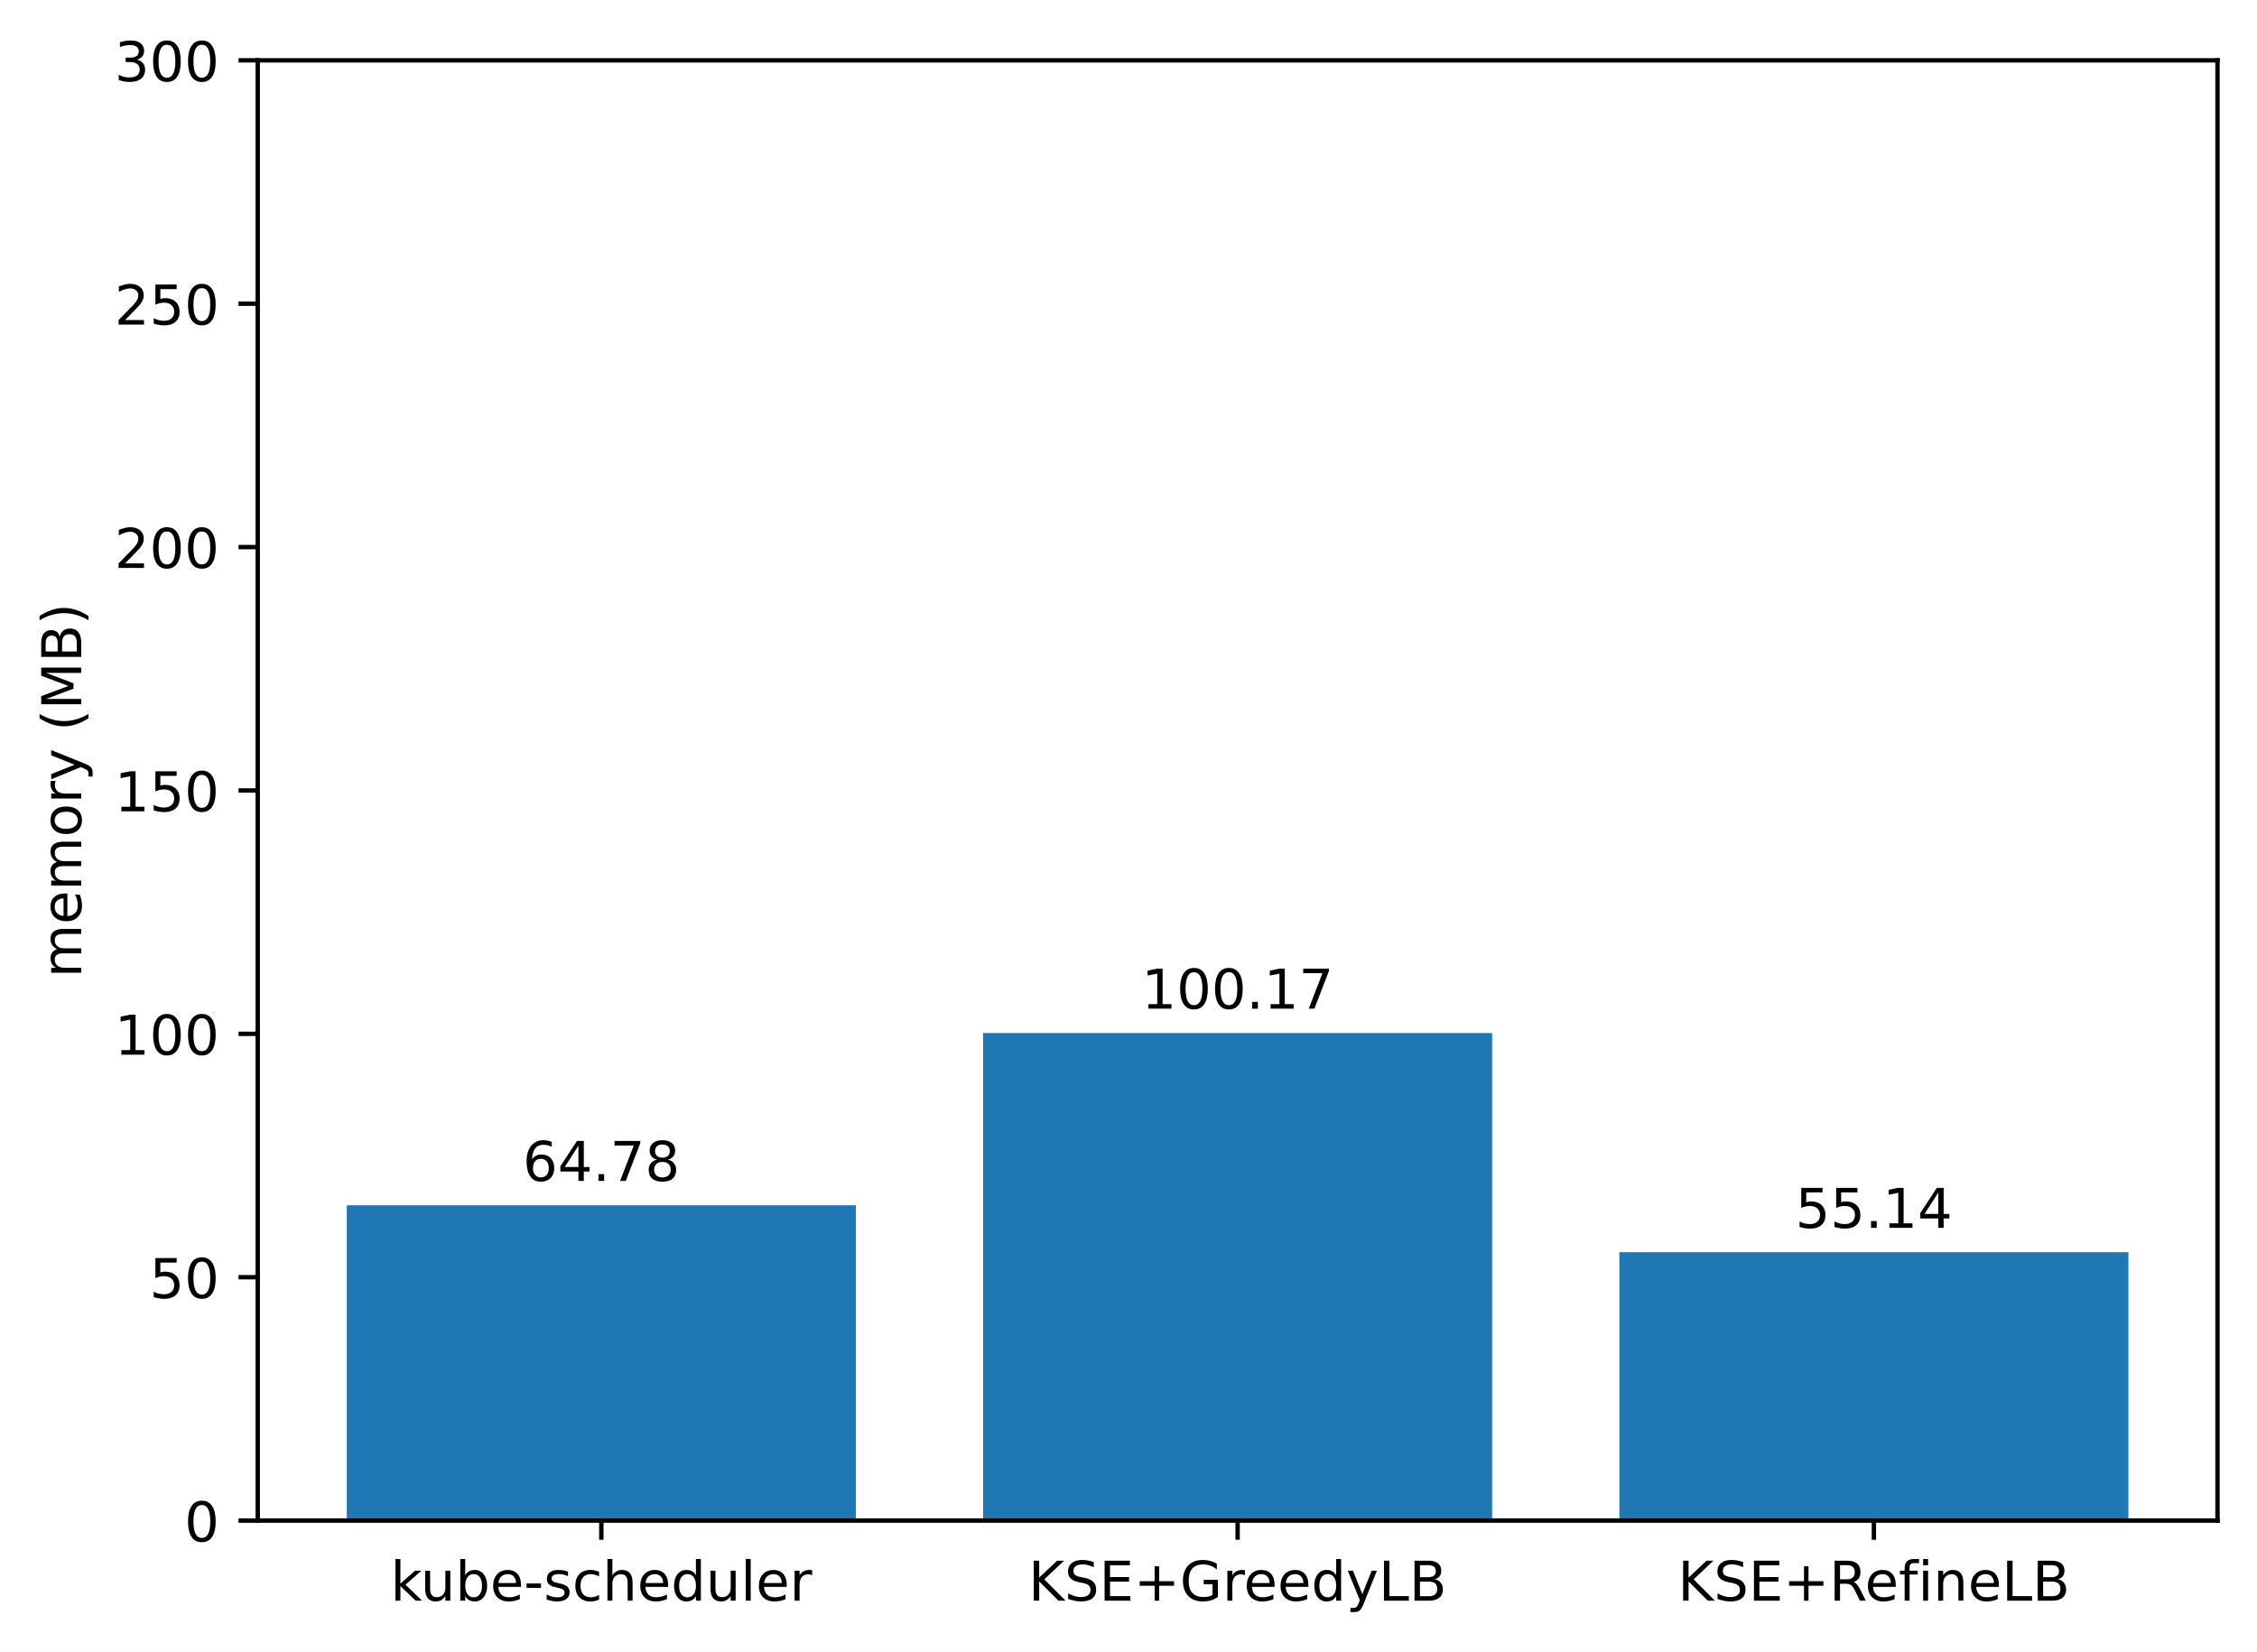
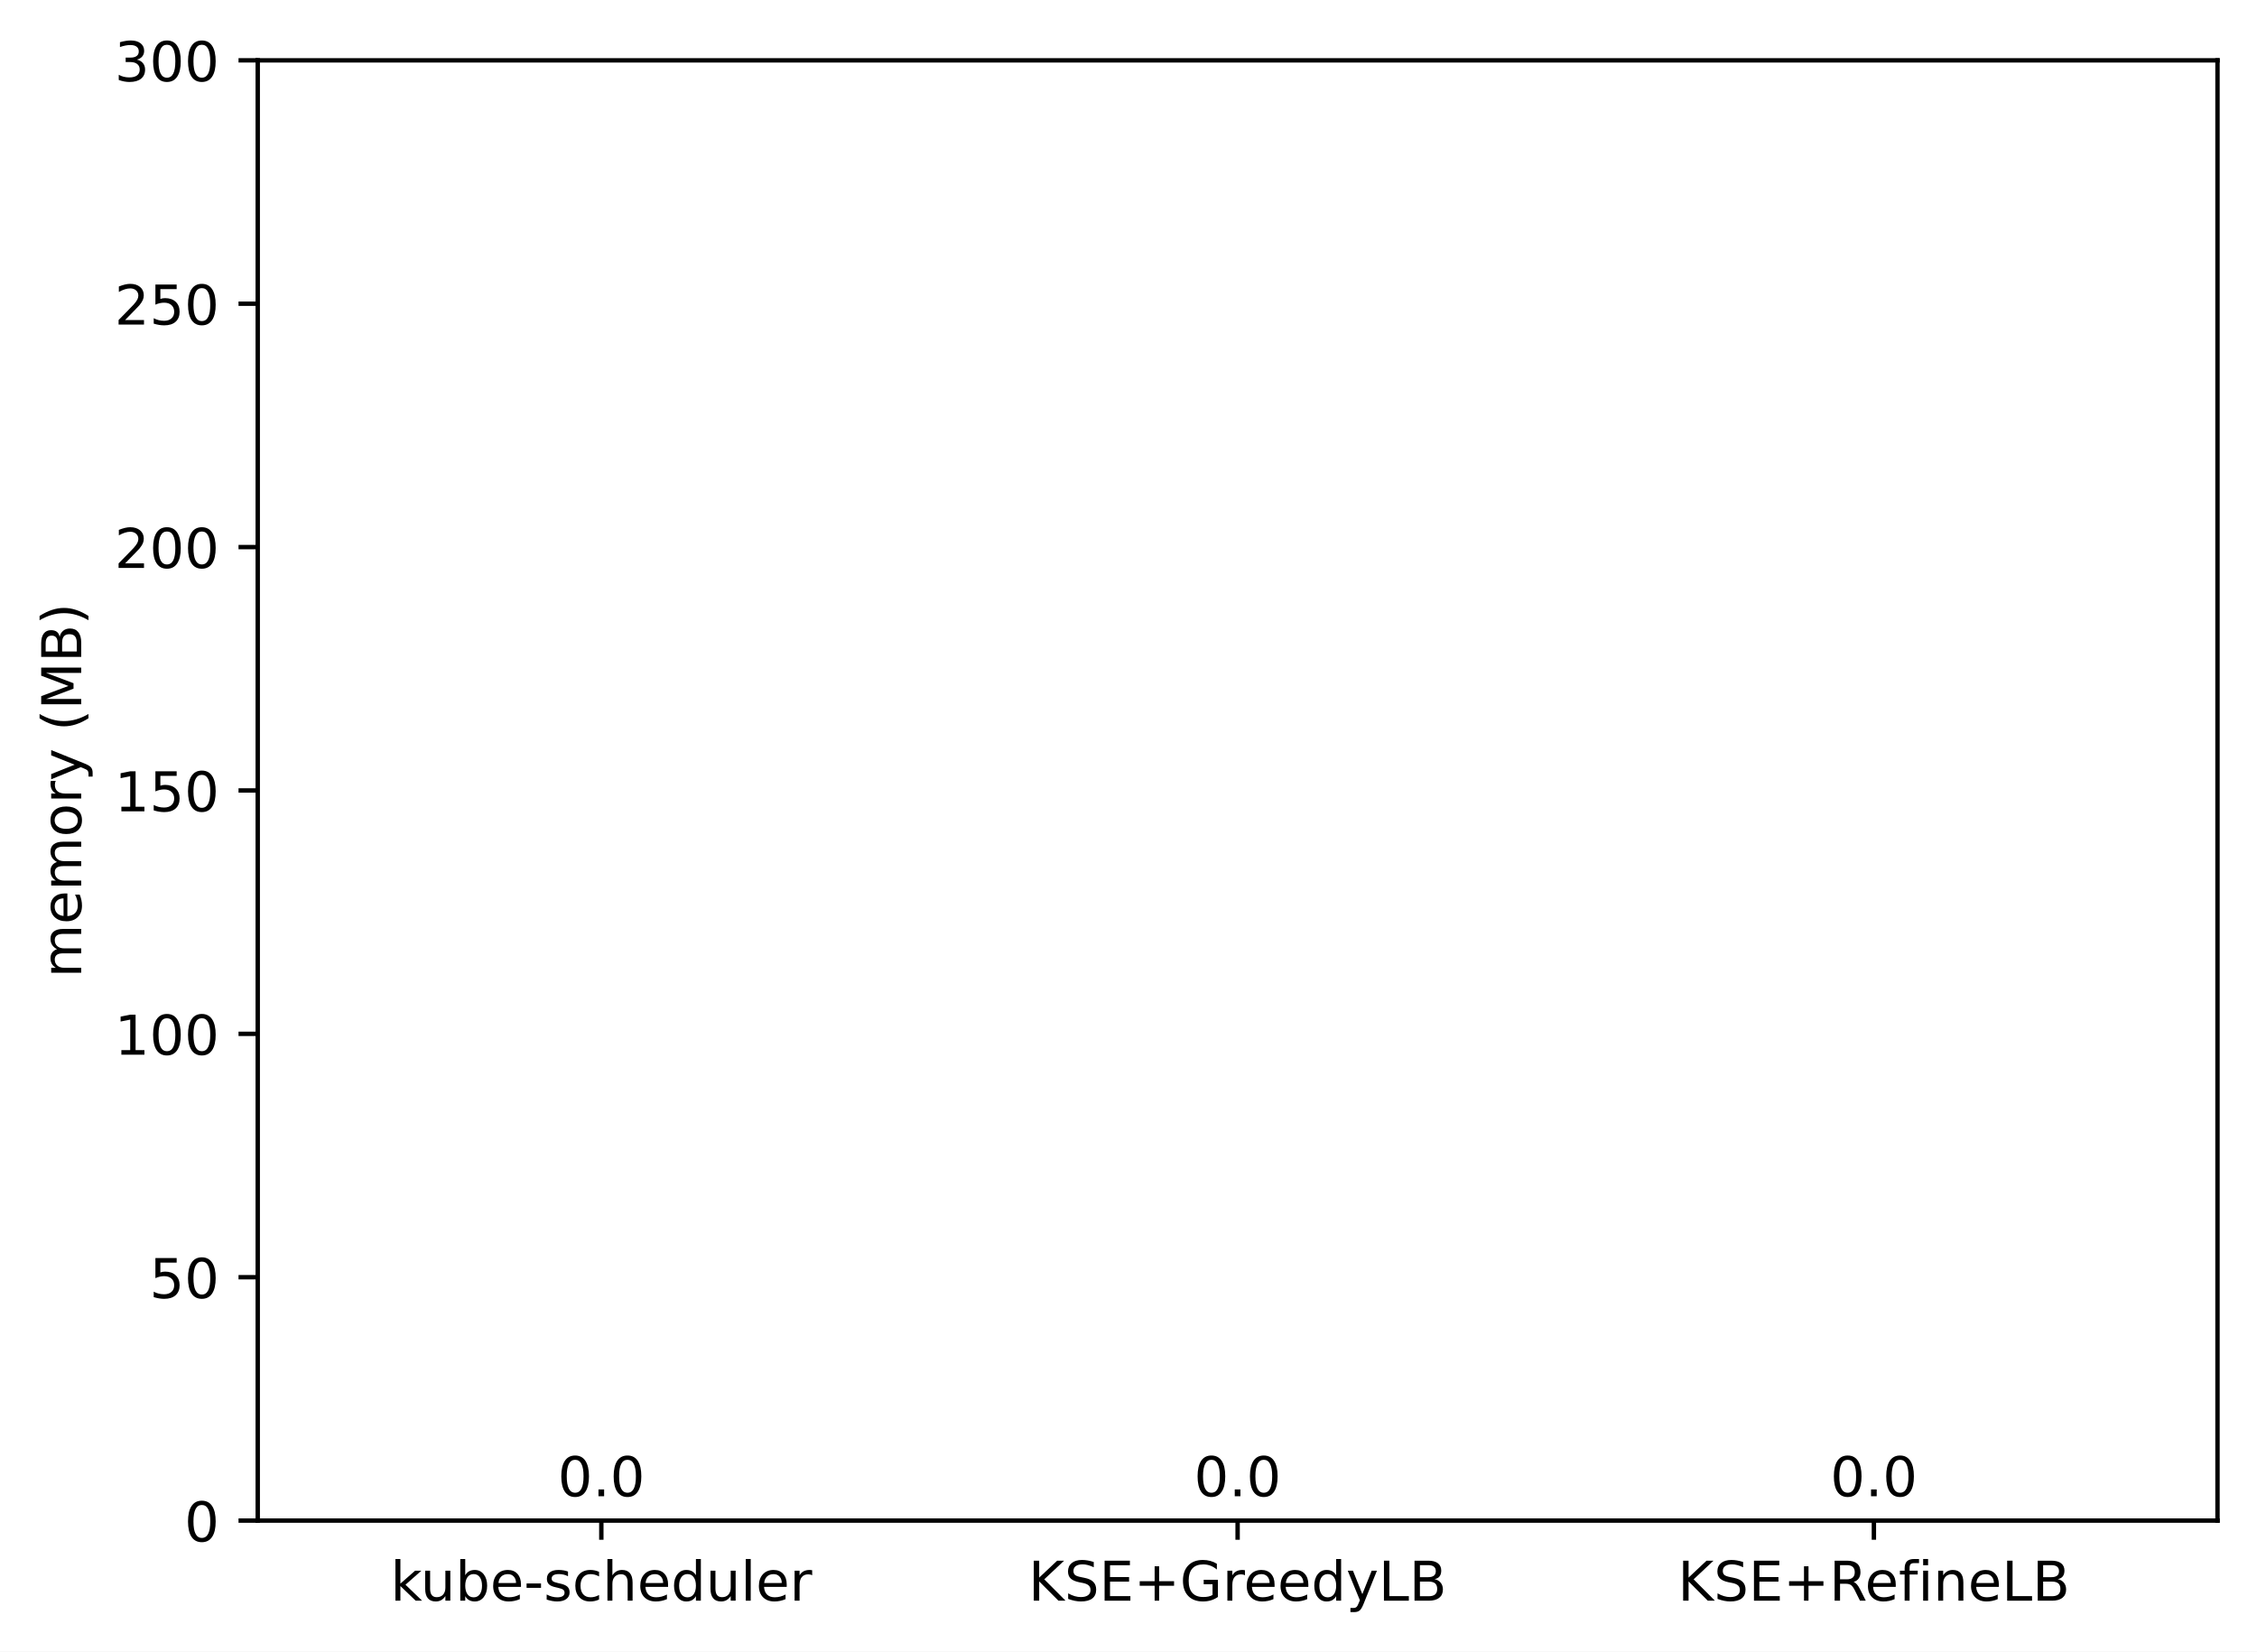
<svg xmlns="http://www.w3.org/2000/svg" xmlns:xlink="http://www.w3.org/1999/xlink" width="411.286pt" height="300.989pt" viewBox="0 0 411.286 300.989" version="1.1">
  <defs>
    <style type="text/css">*{stroke-linejoin: round; stroke-linecap: butt}</style>
  </defs>
  <g id="figure_1">
    <g id="patch_1">
      <path d="M 0 300.989  L 411.286 300.989  L 411.286 0  L 0 0  z " style="fill: #ffffff" />
    </g>
    <g id="axes_1">
      <g id="patch_2">
        <path d="M 46.966 277.111  L 404.086 277.111  L 404.086 10.999  L 46.966 10.999  z " style="fill: #ffffff" />
      </g>
      <g id="patch_3">
-         <path d="M 63.198 277.111  L 155.957 277.111  L 155.957 219.649  L 63.198 219.649  z " clip-path="url(#p1be838f21d)" style="fill: #1f77b4" />
+         <path d="M 63.198 277.111  L 155.957 277.111  L 155.957 277.111  L 63.198 277.111  z " clip-path="url(#p401e5808d9)" style="fill: #1f77b4" />
      </g>
      <g id="patch_4">
-         <path d="M 179.146 277.111  L 271.905 277.111  L 271.905 188.256  L 179.146 188.256  z " clip-path="url(#p1be838f21d)" style="fill: #1f77b4" />
+         <path d="M 179.146 277.111  L 271.905 277.111  L 271.905 277.111  L 179.146 277.111  z " clip-path="url(#p401e5808d9)" style="fill: #1f77b4" />
      </g>
      <g id="patch_5">
-         <path d="M 295.094 277.111  L 387.853 277.111  L 387.853 228.2  L 295.094 228.2  z " clip-path="url(#p1be838f21d)" style="fill: #1f77b4" />
+         <path d="M 295.094 277.111  L 387.853 277.111  L 387.853 277.111  L 295.094 277.111  z " clip-path="url(#p401e5808d9)" style="fill: #1f77b4" />
      </g>
      <g id="matplotlib.axis_1">
        <g id="xtick_1">
          <g id="line2d_1">
            <defs>
-               <path id="m3fc3969b15" d="M 0 0  L 0 3.5  " style="stroke: #000000; stroke-width: 0.8" />
+               <path id="med944c34b3" d="M 0 0  L 0 3.5  " style="stroke: #000000; stroke-width: 0.8" />
            </defs>
            <g>
-               <use xlink:href="#m3fc3969b15" x="109.578" y="277.111" style="stroke: #000000; stroke-width: 0.8" />
+               <use xlink:href="#med944c34b3" x="109.578" y="277.111" style="stroke: #000000; stroke-width: 0.8" />
            </g>
          </g>
          <g id="text_1">
            <g transform="translate(71.15179 291.7097)scale(0.1 -0.1)">
              <defs>
                <path id="DejaVuSans-6b" d="M 581 4863  L 1159 4863  L 1159 1991  L 2875 3500  L 3609 3500  L 1753 1863  L 3688 0  L 2938 0  L 1159 1709  L 1159 0  L 581 0  L 581 4863  z " transform="scale(0.015625)" />
                <path id="DejaVuSans-75" d="M 544 1381  L 544 3500  L 1119 3500  L 1119 1403  Q 1119 906 1312 657  Q 1506 409 1894 409  Q 2359 409 2629 706  Q 2900 1003 2900 1516  L 2900 3500  L 3475 3500  L 3475 0  L 2900 0  L 2900 538  Q 2691 219 2414 64  Q 2138 -91 1772 -91  Q 1169 -91 856 284  Q 544 659 544 1381  z M 1991 3584  L 1991 3584  z " transform="scale(0.015625)" />
                <path id="DejaVuSans-62" d="M 3116 1747  Q 3116 2381 2855 2742  Q 2594 3103 2138 3103  Q 1681 3103 1420 2742  Q 1159 2381 1159 1747  Q 1159 1113 1420 752  Q 1681 391 2138 391  Q 2594 391 2855 752  Q 3116 1113 3116 1747  z M 1159 2969  Q 1341 3281 1617 3432  Q 1894 3584 2278 3584  Q 2916 3584 3314 3078  Q 3713 2572 3713 1747  Q 3713 922 3314 415  Q 2916 -91 2278 -91  Q 1894 -91 1617 61  Q 1341 213 1159 525  L 1159 0  L 581 0  L 581 4863  L 1159 4863  L 1159 2969  z " transform="scale(0.015625)" />
                <path id="DejaVuSans-65" d="M 3597 1894  L 3597 1613  L 953 1613  Q 991 1019 1311 708  Q 1631 397 2203 397  Q 2534 397 2845 478  Q 3156 559 3463 722  L 3463 178  Q 3153 47 2828 -22  Q 2503 -91 2169 -91  Q 1331 -91 842 396  Q 353 884 353 1716  Q 353 2575 817 3079  Q 1281 3584 2069 3584  Q 2775 3584 3186 3129  Q 3597 2675 3597 1894  z M 3022 2063  Q 3016 2534 2758 2815  Q 2500 3097 2075 3097  Q 1594 3097 1305 2825  Q 1016 2553 972 2059  L 3022 2063  z " transform="scale(0.015625)" />
                <path id="DejaVuSans-2d" d="M 313 2009  L 1997 2009  L 1997 1497  L 313 1497  L 313 2009  z " transform="scale(0.015625)" />
                <path id="DejaVuSans-73" d="M 2834 3397  L 2834 2853  Q 2591 2978 2328 3040  Q 2066 3103 1784 3103  Q 1356 3103 1142 2972  Q 928 2841 928 2578  Q 928 2378 1081 2264  Q 1234 2150 1697 2047  L 1894 2003  Q 2506 1872 2764 1633  Q 3022 1394 3022 966  Q 3022 478 2636 193  Q 2250 -91 1575 -91  Q 1294 -91 989 -36  Q 684 19 347 128  L 347 722  Q 666 556 975 473  Q 1284 391 1588 391  Q 1994 391 2212 530  Q 2431 669 2431 922  Q 2431 1156 2273 1281  Q 2116 1406 1581 1522  L 1381 1569  Q 847 1681 609 1914  Q 372 2147 372 2553  Q 372 3047 722 3315  Q 1072 3584 1716 3584  Q 2034 3584 2315 3537  Q 2597 3491 2834 3397  z " transform="scale(0.015625)" />
                <path id="DejaVuSans-63" d="M 3122 3366  L 3122 2828  Q 2878 2963 2633 3030  Q 2388 3097 2138 3097  Q 1578 3097 1268 2742  Q 959 2388 959 1747  Q 959 1106 1268 751  Q 1578 397 2138 397  Q 2388 397 2633 464  Q 2878 531 3122 666  L 3122 134  Q 2881 22 2623 -34  Q 2366 -91 2075 -91  Q 1284 -91 818 406  Q 353 903 353 1747  Q 353 2603 823 3093  Q 1294 3584 2113 3584  Q 2378 3584 2631 3529  Q 2884 3475 3122 3366  z " transform="scale(0.015625)" />
                <path id="DejaVuSans-68" d="M 3513 2113  L 3513 0  L 2938 0  L 2938 2094  Q 2938 2591 2744 2837  Q 2550 3084 2163 3084  Q 1697 3084 1428 2787  Q 1159 2491 1159 1978  L 1159 0  L 581 0  L 581 4863  L 1159 4863  L 1159 2956  Q 1366 3272 1645 3428  Q 1925 3584 2291 3584  Q 2894 3584 3203 3211  Q 3513 2838 3513 2113  z " transform="scale(0.015625)" />
                <path id="DejaVuSans-64" d="M 2906 2969  L 2906 4863  L 3481 4863  L 3481 0  L 2906 0  L 2906 525  Q 2725 213 2448 61  Q 2172 -91 1784 -91  Q 1150 -91 751 415  Q 353 922 353 1747  Q 353 2572 751 3078  Q 1150 3584 1784 3584  Q 2172 3584 2448 3432  Q 2725 3281 2906 2969  z M 947 1747  Q 947 1113 1208 752  Q 1469 391 1925 391  Q 2381 391 2643 752  Q 2906 1113 2906 1747  Q 2906 2381 2643 2742  Q 2381 3103 1925 3103  Q 1469 3103 1208 2742  Q 947 2381 947 1747  z " transform="scale(0.015625)" />
                <path id="DejaVuSans-6c" d="M 603 4863  L 1178 4863  L 1178 0  L 603 0  L 603 4863  z " transform="scale(0.015625)" />
                <path id="DejaVuSans-72" d="M 2631 2963  Q 2534 3019 2420 3045  Q 2306 3072 2169 3072  Q 1681 3072 1420 2755  Q 1159 2438 1159 1844  L 1159 0  L 581 0  L 581 3500  L 1159 3500  L 1159 2956  Q 1341 3275 1631 3429  Q 1922 3584 2338 3584  Q 2397 3584 2469 3576  Q 2541 3569 2628 3553  L 2631 2963  z " transform="scale(0.015625)" />
              </defs>
              <use xlink:href="#DejaVuSans-6b" />
              <use xlink:href="#DejaVuSans-75" x="54.785" />
              <use xlink:href="#DejaVuSans-62" x="118.164" />
              <use xlink:href="#DejaVuSans-65" x="181.641" />
              <use xlink:href="#DejaVuSans-2d" x="243.164" />
              <use xlink:href="#DejaVuSans-73" x="279.248" />
              <use xlink:href="#DejaVuSans-63" x="331.348" />
              <use xlink:href="#DejaVuSans-68" x="386.328" />
              <use xlink:href="#DejaVuSans-65" x="449.707" />
              <use xlink:href="#DejaVuSans-64" x="511.23" />
              <use xlink:href="#DejaVuSans-75" x="574.707" />
              <use xlink:href="#DejaVuSans-6c" x="638.086" />
              <use xlink:href="#DejaVuSans-65" x="665.869" />
              <use xlink:href="#DejaVuSans-72" x="727.393" />
            </g>
          </g>
        </g>
        <g id="xtick_2">
          <g id="line2d_2">
            <g>
-               <use xlink:href="#m3fc3969b15" x="225.526" y="277.111" style="stroke: #000000; stroke-width: 0.8" />
+               <use xlink:href="#med944c34b3" x="225.526" y="277.111" style="stroke: #000000; stroke-width: 0.8" />
            </g>
          </g>
          <g id="text_2">
            <g transform="translate(187.403 291.7097)scale(0.1 -0.1)">
              <defs>
                <path id="DejaVuSans-4b" d="M 628 4666  L 1259 4666  L 1259 2694  L 3353 4666  L 4166 4666  L 1850 2491  L 4331 0  L 3500 0  L 1259 2247  L 1259 0  L 628 0  L 628 4666  z " transform="scale(0.015625)" />
                <path id="DejaVuSans-53" d="M 3425 4513  L 3425 3897  Q 3066 4069 2747 4153  Q 2428 4238 2131 4238  Q 1616 4238 1336 4038  Q 1056 3838 1056 3469  Q 1056 3159 1242 3001  Q 1428 2844 1947 2747  L 2328 2669  Q 3034 2534 3370 2195  Q 3706 1856 3706 1288  Q 3706 609 3251 259  Q 2797 -91 1919 -91  Q 1588 -91 1214 -16  Q 841 59 441 206  L 441 856  Q 825 641 1194 531  Q 1563 422 1919 422  Q 2459 422 2753 634  Q 3047 847 3047 1241  Q 3047 1584 2836 1778  Q 2625 1972 2144 2069  L 1759 2144  Q 1053 2284 737 2584  Q 422 2884 422 3419  Q 422 4038 858 4394  Q 1294 4750 2059 4750  Q 2388 4750 2728 4690  Q 3069 4631 3425 4513  z " transform="scale(0.015625)" />
                <path id="DejaVuSans-45" d="M 628 4666  L 3578 4666  L 3578 4134  L 1259 4134  L 1259 2753  L 3481 2753  L 3481 2222  L 1259 2222  L 1259 531  L 3634 531  L 3634 0  L 628 0  L 628 4666  z " transform="scale(0.015625)" />
                <path id="DejaVuSans-2b" d="M 2944 4013  L 2944 2272  L 4684 2272  L 4684 1741  L 2944 1741  L 2944 0  L 2419 0  L 2419 1741  L 678 1741  L 678 2272  L 2419 2272  L 2419 4013  L 2944 4013  z " transform="scale(0.015625)" />
                <path id="DejaVuSans-47" d="M 3809 666  L 3809 1919  L 2778 1919  L 2778 2438  L 4434 2438  L 4434 434  Q 4069 175 3628 42  Q 3188 -91 2688 -91  Q 1594 -91 976 548  Q 359 1188 359 2328  Q 359 3472 976 4111  Q 1594 4750 2688 4750  Q 3144 4750 3555 4637  Q 3966 4525 4313 4306  L 4313 3634  Q 3963 3931 3569 4081  Q 3175 4231 2741 4231  Q 1884 4231 1454 3753  Q 1025 3275 1025 2328  Q 1025 1384 1454 906  Q 1884 428 2741 428  Q 3075 428 3337 486  Q 3600 544 3809 666  z " transform="scale(0.015625)" />
                <path id="DejaVuSans-79" d="M 2059 -325  Q 1816 -950 1584 -1140  Q 1353 -1331 966 -1331  L 506 -1331  L 506 -850  L 844 -850  Q 1081 -850 1212 -737  Q 1344 -625 1503 -206  L 1606 56  L 191 3500  L 800 3500  L 1894 763  L 2988 3500  L 3597 3500  L 2059 -325  z " transform="scale(0.015625)" />
                <path id="DejaVuSans-4c" d="M 628 4666  L 1259 4666  L 1259 531  L 3531 531  L 3531 0  L 628 0  L 628 4666  z " transform="scale(0.015625)" />
                <path id="DejaVuSans-42" d="M 1259 2228  L 1259 519  L 2272 519  Q 2781 519 3026 730  Q 3272 941 3272 1375  Q 3272 1813 3026 2020  Q 2781 2228 2272 2228  L 1259 2228  z M 1259 4147  L 1259 2741  L 2194 2741  Q 2656 2741 2882 2914  Q 3109 3088 3109 3444  Q 3109 3797 2882 3972  Q 2656 4147 2194 4147  L 1259 4147  z M 628 4666  L 2241 4666  Q 2963 4666 3353 4366  Q 3744 4066 3744 3513  Q 3744 3084 3544 2831  Q 3344 2578 2956 2516  Q 3422 2416 3680 2098  Q 3938 1781 3938 1306  Q 3938 681 3513 340  Q 3088 0 2303 0  L 628 0  L 628 4666  z " transform="scale(0.015625)" />
              </defs>
              <use xlink:href="#DejaVuSans-4b" />
              <use xlink:href="#DejaVuSans-53" x="65.576" />
              <use xlink:href="#DejaVuSans-45" x="129.053" />
              <use xlink:href="#DejaVuSans-2b" x="192.236" />
              <use xlink:href="#DejaVuSans-47" x="276.025" />
              <use xlink:href="#DejaVuSans-72" x="353.516" />
              <use xlink:href="#DejaVuSans-65" x="392.379" />
              <use xlink:href="#DejaVuSans-65" x="453.902" />
              <use xlink:href="#DejaVuSans-64" x="515.426" />
              <use xlink:href="#DejaVuSans-79" x="578.902" />
              <use xlink:href="#DejaVuSans-4c" x="638.082" />
              <use xlink:href="#DejaVuSans-42" x="693.795" />
            </g>
          </g>
        </g>
        <g id="xtick_3">
          <g id="line2d_3">
            <g>
-               <use xlink:href="#m3fc3969b15" x="341.474" y="277.111" style="stroke: #000000; stroke-width: 0.8" />
+               <use xlink:href="#med944c34b3" x="341.474" y="277.111" style="stroke: #000000; stroke-width: 0.8" />
            </g>
          </g>
          <g id="text_3">
            <g transform="translate(305.7346 291.7097)scale(0.1 -0.1)">
              <defs>
                <path id="DejaVuSans-52" d="M 2841 2188  Q 3044 2119 3236 1894  Q 3428 1669 3622 1275  L 4263 0  L 3584 0  L 2988 1197  Q 2756 1666 2539 1819  Q 2322 1972 1947 1972  L 1259 1972  L 1259 0  L 628 0  L 628 4666  L 2053 4666  Q 2853 4666 3247 4331  Q 3641 3997 3641 3322  Q 3641 2881 3436 2590  Q 3231 2300 2841 2188  z M 1259 4147  L 1259 2491  L 2053 2491  Q 2509 2491 2742 2702  Q 2975 2913 2975 3322  Q 2975 3731 2742 3939  Q 2509 4147 2053 4147  L 1259 4147  z " transform="scale(0.015625)" />
                <path id="DejaVuSans-66" d="M 2375 4863  L 2375 4384  L 1825 4384  Q 1516 4384 1395 4259  Q 1275 4134 1275 3809  L 1275 3500  L 2222 3500  L 2222 3053  L 1275 3053  L 1275 0  L 697 0  L 697 3053  L 147 3053  L 147 3500  L 697 3500  L 697 3744  Q 697 4328 969 4595  Q 1241 4863 1831 4863  L 2375 4863  z " transform="scale(0.015625)" />
                <path id="DejaVuSans-69" d="M 603 3500  L 1178 3500  L 1178 0  L 603 0  L 603 3500  z M 603 4863  L 1178 4863  L 1178 4134  L 603 4134  L 603 4863  z " transform="scale(0.015625)" />
                <path id="DejaVuSans-6e" d="M 3513 2113  L 3513 0  L 2938 0  L 2938 2094  Q 2938 2591 2744 2837  Q 2550 3084 2163 3084  Q 1697 3084 1428 2787  Q 1159 2491 1159 1978  L 1159 0  L 581 0  L 581 3500  L 1159 3500  L 1159 2956  Q 1366 3272 1645 3428  Q 1925 3584 2291 3584  Q 2894 3584 3203 3211  Q 3513 2838 3513 2113  z " transform="scale(0.015625)" />
              </defs>
              <use xlink:href="#DejaVuSans-4b" />
              <use xlink:href="#DejaVuSans-53" x="65.576" />
              <use xlink:href="#DejaVuSans-45" x="129.053" />
              <use xlink:href="#DejaVuSans-2b" x="192.236" />
              <use xlink:href="#DejaVuSans-52" x="276.025" />
              <use xlink:href="#DejaVuSans-65" x="341.008" />
              <use xlink:href="#DejaVuSans-66" x="402.531" />
              <use xlink:href="#DejaVuSans-69" x="437.736" />
              <use xlink:href="#DejaVuSans-6e" x="465.52" />
              <use xlink:href="#DejaVuSans-65" x="528.898" />
              <use xlink:href="#DejaVuSans-4c" x="590.422" />
              <use xlink:href="#DejaVuSans-42" x="646.135" />
            </g>
          </g>
        </g>
      </g>
      <g id="matplotlib.axis_2">
        <g id="ytick_1">
          <g id="line2d_4">
            <defs>
-               <path id="mbd458eb004" d="M 0 0  L -3.5 0  " style="stroke: #000000; stroke-width: 0.8" />
+               <path id="mc33997c206" d="M 0 0  L -3.5 0  " style="stroke: #000000; stroke-width: 0.8" />
            </defs>
            <g>
-               <use xlink:href="#mbd458eb004" x="46.966" y="277.111" style="stroke: #000000; stroke-width: 0.8" />
+               <use xlink:href="#mc33997c206" x="46.966" y="277.111" style="stroke: #000000; stroke-width: 0.8" />
            </g>
          </g>
          <g id="text_4">
            <g transform="translate(33.60312 280.9104)scale(0.1 -0.1)">
              <defs>
                <path id="DejaVuSans-30" d="M 2034 4250  Q 1547 4250 1301 3770  Q 1056 3291 1056 2328  Q 1056 1369 1301 889  Q 1547 409 2034 409  Q 2525 409 2770 889  Q 3016 1369 3016 2328  Q 3016 3291 2770 3770  Q 2525 4250 2034 4250  z M 2034 4750  Q 2819 4750 3233 4129  Q 3647 3509 3647 2328  Q 3647 1150 3233 529  Q 2819 -91 2034 -91  Q 1250 -91 836 529  Q 422 1150 422 2328  Q 422 3509 836 4129  Q 1250 4750 2034 4750  z " transform="scale(0.015625)" />
              </defs>
              <use xlink:href="#DejaVuSans-30" />
            </g>
          </g>
        </g>
        <g id="ytick_2">
          <g id="line2d_5">
            <g>
-               <use xlink:href="#mbd458eb004" x="46.966" y="232.759" style="stroke: #000000; stroke-width: 0.8" />
+               <use xlink:href="#mc33997c206" x="46.966" y="232.759" style="stroke: #000000; stroke-width: 0.8" />
            </g>
          </g>
          <g id="text_5">
            <g transform="translate(27.24063 236.5584)scale(0.1 -0.1)">
              <defs>
                <path id="DejaVuSans-35" d="M 691 4666  L 3169 4666  L 3169 4134  L 1269 4134  L 1269 2991  Q 1406 3038 1543 3061  Q 1681 3084 1819 3084  Q 2600 3084 3056 2656  Q 3513 2228 3513 1497  Q 3513 744 3044 326  Q 2575 -91 1722 -91  Q 1428 -91 1123 -41  Q 819 9 494 109  L 494 744  Q 775 591 1075 516  Q 1375 441 1709 441  Q 2250 441 2565 725  Q 2881 1009 2881 1497  Q 2881 1984 2565 2268  Q 2250 2553 1709 2553  Q 1456 2553 1204 2497  Q 953 2441 691 2322  L 691 4666  z " transform="scale(0.015625)" />
              </defs>
              <use xlink:href="#DejaVuSans-35" />
              <use xlink:href="#DejaVuSans-30" x="63.623" />
            </g>
          </g>
        </g>
        <g id="ytick_3">
          <g id="line2d_6">
            <g>
-               <use xlink:href="#mbd458eb004" x="46.966" y="188.407" style="stroke: #000000; stroke-width: 0.8" />
+               <use xlink:href="#mc33997c206" x="46.966" y="188.407" style="stroke: #000000; stroke-width: 0.8" />
            </g>
          </g>
          <g id="text_6">
            <g transform="translate(20.87813 192.2064)scale(0.1 -0.1)">
              <defs>
                <path id="DejaVuSans-31" d="M 794 531  L 1825 531  L 1825 4091  L 703 3866  L 703 4441  L 1819 4666  L 2450 4666  L 2450 531  L 3481 531  L 3481 0  L 794 0  L 794 531  z " transform="scale(0.015625)" />
              </defs>
              <use xlink:href="#DejaVuSans-31" />
              <use xlink:href="#DejaVuSans-30" x="63.623" />
              <use xlink:href="#DejaVuSans-30" x="127.246" />
            </g>
          </g>
        </g>
        <g id="ytick_4">
          <g id="line2d_7">
            <g>
-               <use xlink:href="#mbd458eb004" x="46.966" y="144.055" style="stroke: #000000; stroke-width: 0.8" />
+               <use xlink:href="#mc33997c206" x="46.966" y="144.055" style="stroke: #000000; stroke-width: 0.8" />
            </g>
          </g>
          <g id="text_7">
            <g transform="translate(20.87813 147.8544)scale(0.1 -0.1)">
              <use xlink:href="#DejaVuSans-31" />
              <use xlink:href="#DejaVuSans-35" x="63.623" />
              <use xlink:href="#DejaVuSans-30" x="127.246" />
            </g>
          </g>
        </g>
        <g id="ytick_5">
          <g id="line2d_8">
            <g>
-               <use xlink:href="#mbd458eb004" x="46.966" y="99.703" style="stroke: #000000; stroke-width: 0.8" />
+               <use xlink:href="#mc33997c206" x="46.966" y="99.703" style="stroke: #000000; stroke-width: 0.8" />
            </g>
          </g>
          <g id="text_8">
            <g transform="translate(20.87813 103.5024)scale(0.1 -0.1)">
              <defs>
                <path id="DejaVuSans-32" d="M 1228 531  L 3431 531  L 3431 0  L 469 0  L 469 531  Q 828 903 1448 1529  Q 2069 2156 2228 2338  Q 2531 2678 2651 2914  Q 2772 3150 2772 3378  Q 2772 3750 2511 3984  Q 2250 4219 1831 4219  Q 1534 4219 1204 4116  Q 875 4013 500 3803  L 500 4441  Q 881 4594 1212 4672  Q 1544 4750 1819 4750  Q 2544 4750 2975 4387  Q 3406 4025 3406 3419  Q 3406 3131 3298 2873  Q 3191 2616 2906 2266  Q 2828 2175 2409 1742  Q 1991 1309 1228 531  z " transform="scale(0.015625)" />
              </defs>
              <use xlink:href="#DejaVuSans-32" />
              <use xlink:href="#DejaVuSans-30" x="63.623" />
              <use xlink:href="#DejaVuSans-30" x="127.246" />
            </g>
          </g>
        </g>
        <g id="ytick_6">
          <g id="line2d_9">
            <g>
-               <use xlink:href="#mbd458eb004" x="46.966" y="55.351" style="stroke: #000000; stroke-width: 0.8" />
+               <use xlink:href="#mc33997c206" x="46.966" y="55.351" style="stroke: #000000; stroke-width: 0.8" />
            </g>
          </g>
          <g id="text_9">
            <g transform="translate(20.87813 59.15044)scale(0.1 -0.1)">
              <use xlink:href="#DejaVuSans-32" />
              <use xlink:href="#DejaVuSans-35" x="63.623" />
              <use xlink:href="#DejaVuSans-30" x="127.246" />
            </g>
          </g>
        </g>
        <g id="ytick_7">
          <g id="line2d_10">
            <g>
-               <use xlink:href="#mbd458eb004" x="46.966" y="10.999" style="stroke: #000000; stroke-width: 0.8" />
+               <use xlink:href="#mc33997c206" x="46.966" y="10.999" style="stroke: #000000; stroke-width: 0.8" />
            </g>
          </g>
          <g id="text_10">
            <g transform="translate(20.87813 14.79844)scale(0.1 -0.1)">
              <defs>
                <path id="DejaVuSans-33" d="M 2597 2516  Q 3050 2419 3304 2112  Q 3559 1806 3559 1356  Q 3559 666 3084 287  Q 2609 -91 1734 -91  Q 1441 -91 1130 -33  Q 819 25 488 141  L 488 750  Q 750 597 1062 519  Q 1375 441 1716 441  Q 2309 441 2620 675  Q 2931 909 2931 1356  Q 2931 1769 2642 2001  Q 2353 2234 1838 2234  L 1294 2234  L 1294 2753  L 1863 2753  Q 2328 2753 2575 2939  Q 2822 3125 2822 3475  Q 2822 3834 2567 4026  Q 2313 4219 1838 4219  Q 1578 4219 1281 4162  Q 984 4106 628 3988  L 628 4550  Q 988 4650 1302 4700  Q 1616 4750 1894 4750  Q 2613 4750 3031 4423  Q 3450 4097 3450 3541  Q 3450 3153 3228 2886  Q 3006 2619 2597 2516  z " transform="scale(0.015625)" />
              </defs>
              <use xlink:href="#DejaVuSans-33" />
              <use xlink:href="#DejaVuSans-30" x="63.623" />
              <use xlink:href="#DejaVuSans-30" x="127.246" />
            </g>
          </g>
        </g>
        <g id="text_11">
          <g transform="translate(14.79844 178.1818)rotate(-90)scale(0.1 -0.1)">
            <defs>
              <path id="DejaVuSans-6d" d="M 3328 2828  Q 3544 3216 3844 3400  Q 4144 3584 4550 3584  Q 5097 3584 5394 3201  Q 5691 2819 5691 2113  L 5691 0  L 5113 0  L 5113 2094  Q 5113 2597 4934 2840  Q 4756 3084 4391 3084  Q 3944 3084 3684 2787  Q 3425 2491 3425 1978  L 3425 0  L 2847 0  L 2847 2094  Q 2847 2600 2669 2842  Q 2491 3084 2119 3084  Q 1678 3084 1418 2786  Q 1159 2488 1159 1978  L 1159 0  L 581 0  L 581 3500  L 1159 3500  L 1159 2956  Q 1356 3278 1631 3431  Q 1906 3584 2284 3584  Q 2666 3584 2933 3390  Q 3200 3197 3328 2828  z " transform="scale(0.015625)" />
              <path id="DejaVuSans-6f" d="M 1959 3097  Q 1497 3097 1228 2736  Q 959 2375 959 1747  Q 959 1119 1226 758  Q 1494 397 1959 397  Q 2419 397 2687 759  Q 2956 1122 2956 1747  Q 2956 2369 2687 2733  Q 2419 3097 1959 3097  z M 1959 3584  Q 2709 3584 3137 3096  Q 3566 2609 3566 1747  Q 3566 888 3137 398  Q 2709 -91 1959 -91  Q 1206 -91 779 398  Q 353 888 353 1747  Q 353 2609 779 3096  Q 1206 3584 1959 3584  z " transform="scale(0.015625)" />
              <path id="DejaVuSans-20" transform="scale(0.015625)" />
              <path id="DejaVuSans-28" d="M 1984 4856  Q 1566 4138 1362 3434  Q 1159 2731 1159 2009  Q 1159 1288 1364 580  Q 1569 -128 1984 -844  L 1484 -844  Q 1016 -109 783 600  Q 550 1309 550 2009  Q 550 2706 781 3412  Q 1013 4119 1484 4856  L 1984 4856  z " transform="scale(0.015625)" />
              <path id="DejaVuSans-4d" d="M 628 4666  L 1569 4666  L 2759 1491  L 3956 4666  L 4897 4666  L 4897 0  L 4281 0  L 4281 4097  L 3078 897  L 2444 897  L 1241 4097  L 1241 0  L 628 0  L 628 4666  z " transform="scale(0.015625)" />
              <path id="DejaVuSans-29" d="M 513 4856  L 1013 4856  Q 1481 4119 1714 3412  Q 1947 2706 1947 2009  Q 1947 1309 1714 600  Q 1481 -109 1013 -844  L 513 -844  Q 928 -128 1133 580  Q 1338 1288 1338 2009  Q 1338 2731 1133 3434  Q 928 4138 513 4856  z " transform="scale(0.015625)" />
            </defs>
            <use xlink:href="#DejaVuSans-6d" />
            <use xlink:href="#DejaVuSans-65" x="97.412" />
            <use xlink:href="#DejaVuSans-6d" x="158.936" />
            <use xlink:href="#DejaVuSans-6f" x="256.348" />
            <use xlink:href="#DejaVuSans-72" x="317.529" />
            <use xlink:href="#DejaVuSans-79" x="358.643" />
            <use xlink:href="#DejaVuSans-20" x="417.822" />
            <use xlink:href="#DejaVuSans-28" x="449.609" />
            <use xlink:href="#DejaVuSans-4d" x="488.623" />
            <use xlink:href="#DejaVuSans-42" x="574.902" />
            <use xlink:href="#DejaVuSans-29" x="643.506" />
          </g>
        </g>
      </g>
      <g id="patch_6">
        <path d="M 46.966 277.111  L 46.966 10.999  " style="fill: none; stroke: #000000; stroke-width: 0.8; stroke-linejoin: miter; stroke-linecap: square" />
      </g>
      <g id="patch_7">
        <path d="M 404.086 277.111  L 404.086 10.999  " style="fill: none; stroke: #000000; stroke-width: 0.8; stroke-linejoin: miter; stroke-linecap: square" />
      </g>
      <g id="patch_8">
        <path d="M 46.966 277.111  L 404.086 277.111  " style="fill: none; stroke: #000000; stroke-width: 0.8; stroke-linejoin: miter; stroke-linecap: square" />
      </g>
      <g id="patch_9">
        <path d="M 46.966 10.999  L 404.086 10.999  " style="fill: none; stroke: #000000; stroke-width: 0.8; stroke-linejoin: miter; stroke-linecap: square" />
      </g>
      <g id="text_12">
-         <g transform="translate(95.26351 215.2136)scale(0.1 -0.1)">
+         <g transform="translate(101.626 272.676)scale(0.1 -0.1)">
          <defs>
-             <path id="DejaVuSans-36" d="M 2113 2584  Q 1688 2584 1439 2293  Q 1191 2003 1191 1497  Q 1191 994 1439 701  Q 1688 409 2113 409  Q 2538 409 2786 701  Q 3034 994 3034 1497  Q 3034 2003 2786 2293  Q 2538 2584 2113 2584  z M 3366 4563  L 3366 3988  Q 3128 4100 2886 4159  Q 2644 4219 2406 4219  Q 1781 4219 1451 3797  Q 1122 3375 1075 2522  Q 1259 2794 1537 2939  Q 1816 3084 2150 3084  Q 2853 3084 3261 2657  Q 3669 2231 3669 1497  Q 3669 778 3244 343  Q 2819 -91 2113 -91  Q 1303 -91 875 529  Q 447 1150 447 2328  Q 447 3434 972 4092  Q 1497 4750 2381 4750  Q 2619 4750 2861 4703  Q 3103 4656 3366 4563  z " transform="scale(0.015625)" />
-             <path id="DejaVuSans-34" d="M 2419 4116  L 825 1625  L 2419 1625  L 2419 4116  z M 2253 4666  L 3047 4666  L 3047 1625  L 3713 1625  L 3713 1100  L 3047 1100  L 3047 0  L 2419 0  L 2419 1100  L 313 1100  L 313 1709  L 2253 4666  z " transform="scale(0.015625)" />
            <path id="DejaVuSans-2e" d="M 684 794  L 1344 794  L 1344 0  L 684 0  L 684 794  z " transform="scale(0.015625)" />
-             <path id="DejaVuSans-37" d="M 525 4666  L 3525 4666  L 3525 4397  L 1831 0  L 1172 0  L 2766 4134  L 525 4134  L 525 4666  z " transform="scale(0.015625)" />
-             <path id="DejaVuSans-38" d="M 2034 2216  Q 1584 2216 1326 1975  Q 1069 1734 1069 1313  Q 1069 891 1326 650  Q 1584 409 2034 409  Q 2484 409 2743 651  Q 3003 894 3003 1313  Q 3003 1734 2745 1975  Q 2488 2216 2034 2216  z M 1403 2484  Q 997 2584 770 2862  Q 544 3141 544 3541  Q 544 4100 942 4425  Q 1341 4750 2034 4750  Q 2731 4750 3128 4425  Q 3525 4100 3525 3541  Q 3525 3141 3298 2862  Q 3072 2584 2669 2484  Q 3125 2378 3379 2068  Q 3634 1759 3634 1313  Q 3634 634 3220 271  Q 2806 -91 2034 -91  Q 1263 -91 848 271  Q 434 634 434 1313  Q 434 1759 690 2068  Q 947 2378 1403 2484  z M 1172 3481  Q 1172 3119 1398 2916  Q 1625 2713 2034 2713  Q 2441 2713 2670 2916  Q 2900 3119 2900 3481  Q 2900 3844 2670 4047  Q 2441 4250 2034 4250  Q 1625 4250 1398 4047  Q 1172 3844 1172 3481  z " transform="scale(0.015625)" />
          </defs>
-           <use xlink:href="#DejaVuSans-36" />
-           <use xlink:href="#DejaVuSans-34" x="63.623" />
-           <use xlink:href="#DejaVuSans-2e" x="127.246" />
-           <use xlink:href="#DejaVuSans-37" x="159.033" />
-           <use xlink:href="#DejaVuSans-38" x="222.656" />
+           <use xlink:href="#DejaVuSans-30" />
+           <use xlink:href="#DejaVuSans-2e" x="63.623" />
+           <use xlink:href="#DejaVuSans-30" x="95.41" />
        </g>
      </g>
      <g id="text_13">
-         <g transform="translate(208.0303 183.8212)scale(0.1 -0.1)">
-           <use xlink:href="#DejaVuSans-31" />
-           <use xlink:href="#DejaVuSans-30" x="63.623" />
-           <use xlink:href="#DejaVuSans-30" x="127.246" />
-           <use xlink:href="#DejaVuSans-2e" x="190.869" />
-           <use xlink:href="#DejaVuSans-31" x="222.656" />
-           <use xlink:href="#DejaVuSans-37" x="286.279" />
+         <g transform="translate(217.5741 272.676)scale(0.1 -0.1)">
+           <use xlink:href="#DejaVuSans-30" />
+           <use xlink:href="#DejaVuSans-2e" x="63.623" />
+           <use xlink:href="#DejaVuSans-30" x="95.41" />
        </g>
      </g>
      <g id="text_14">
-         <g transform="translate(327.1596 223.7646)scale(0.1 -0.1)">
-           <use xlink:href="#DejaVuSans-35" />
-           <use xlink:href="#DejaVuSans-35" x="63.623" />
-           <use xlink:href="#DejaVuSans-2e" x="127.246" />
-           <use xlink:href="#DejaVuSans-31" x="159.033" />
-           <use xlink:href="#DejaVuSans-34" x="222.656" />
+         <g transform="translate(333.5221 272.676)scale(0.1 -0.1)">
+           <use xlink:href="#DejaVuSans-30" />
+           <use xlink:href="#DejaVuSans-2e" x="63.623" />
+           <use xlink:href="#DejaVuSans-30" x="95.41" />
        </g>
      </g>
    </g>
  </g>
  <defs>
-     <clipPath id="p1be838f21d">
+     <clipPath id="p401e5808d9">
      <rect x="46.966" y="10.999" width="357.12" height="266.112" />
    </clipPath>
  </defs>
</svg>
